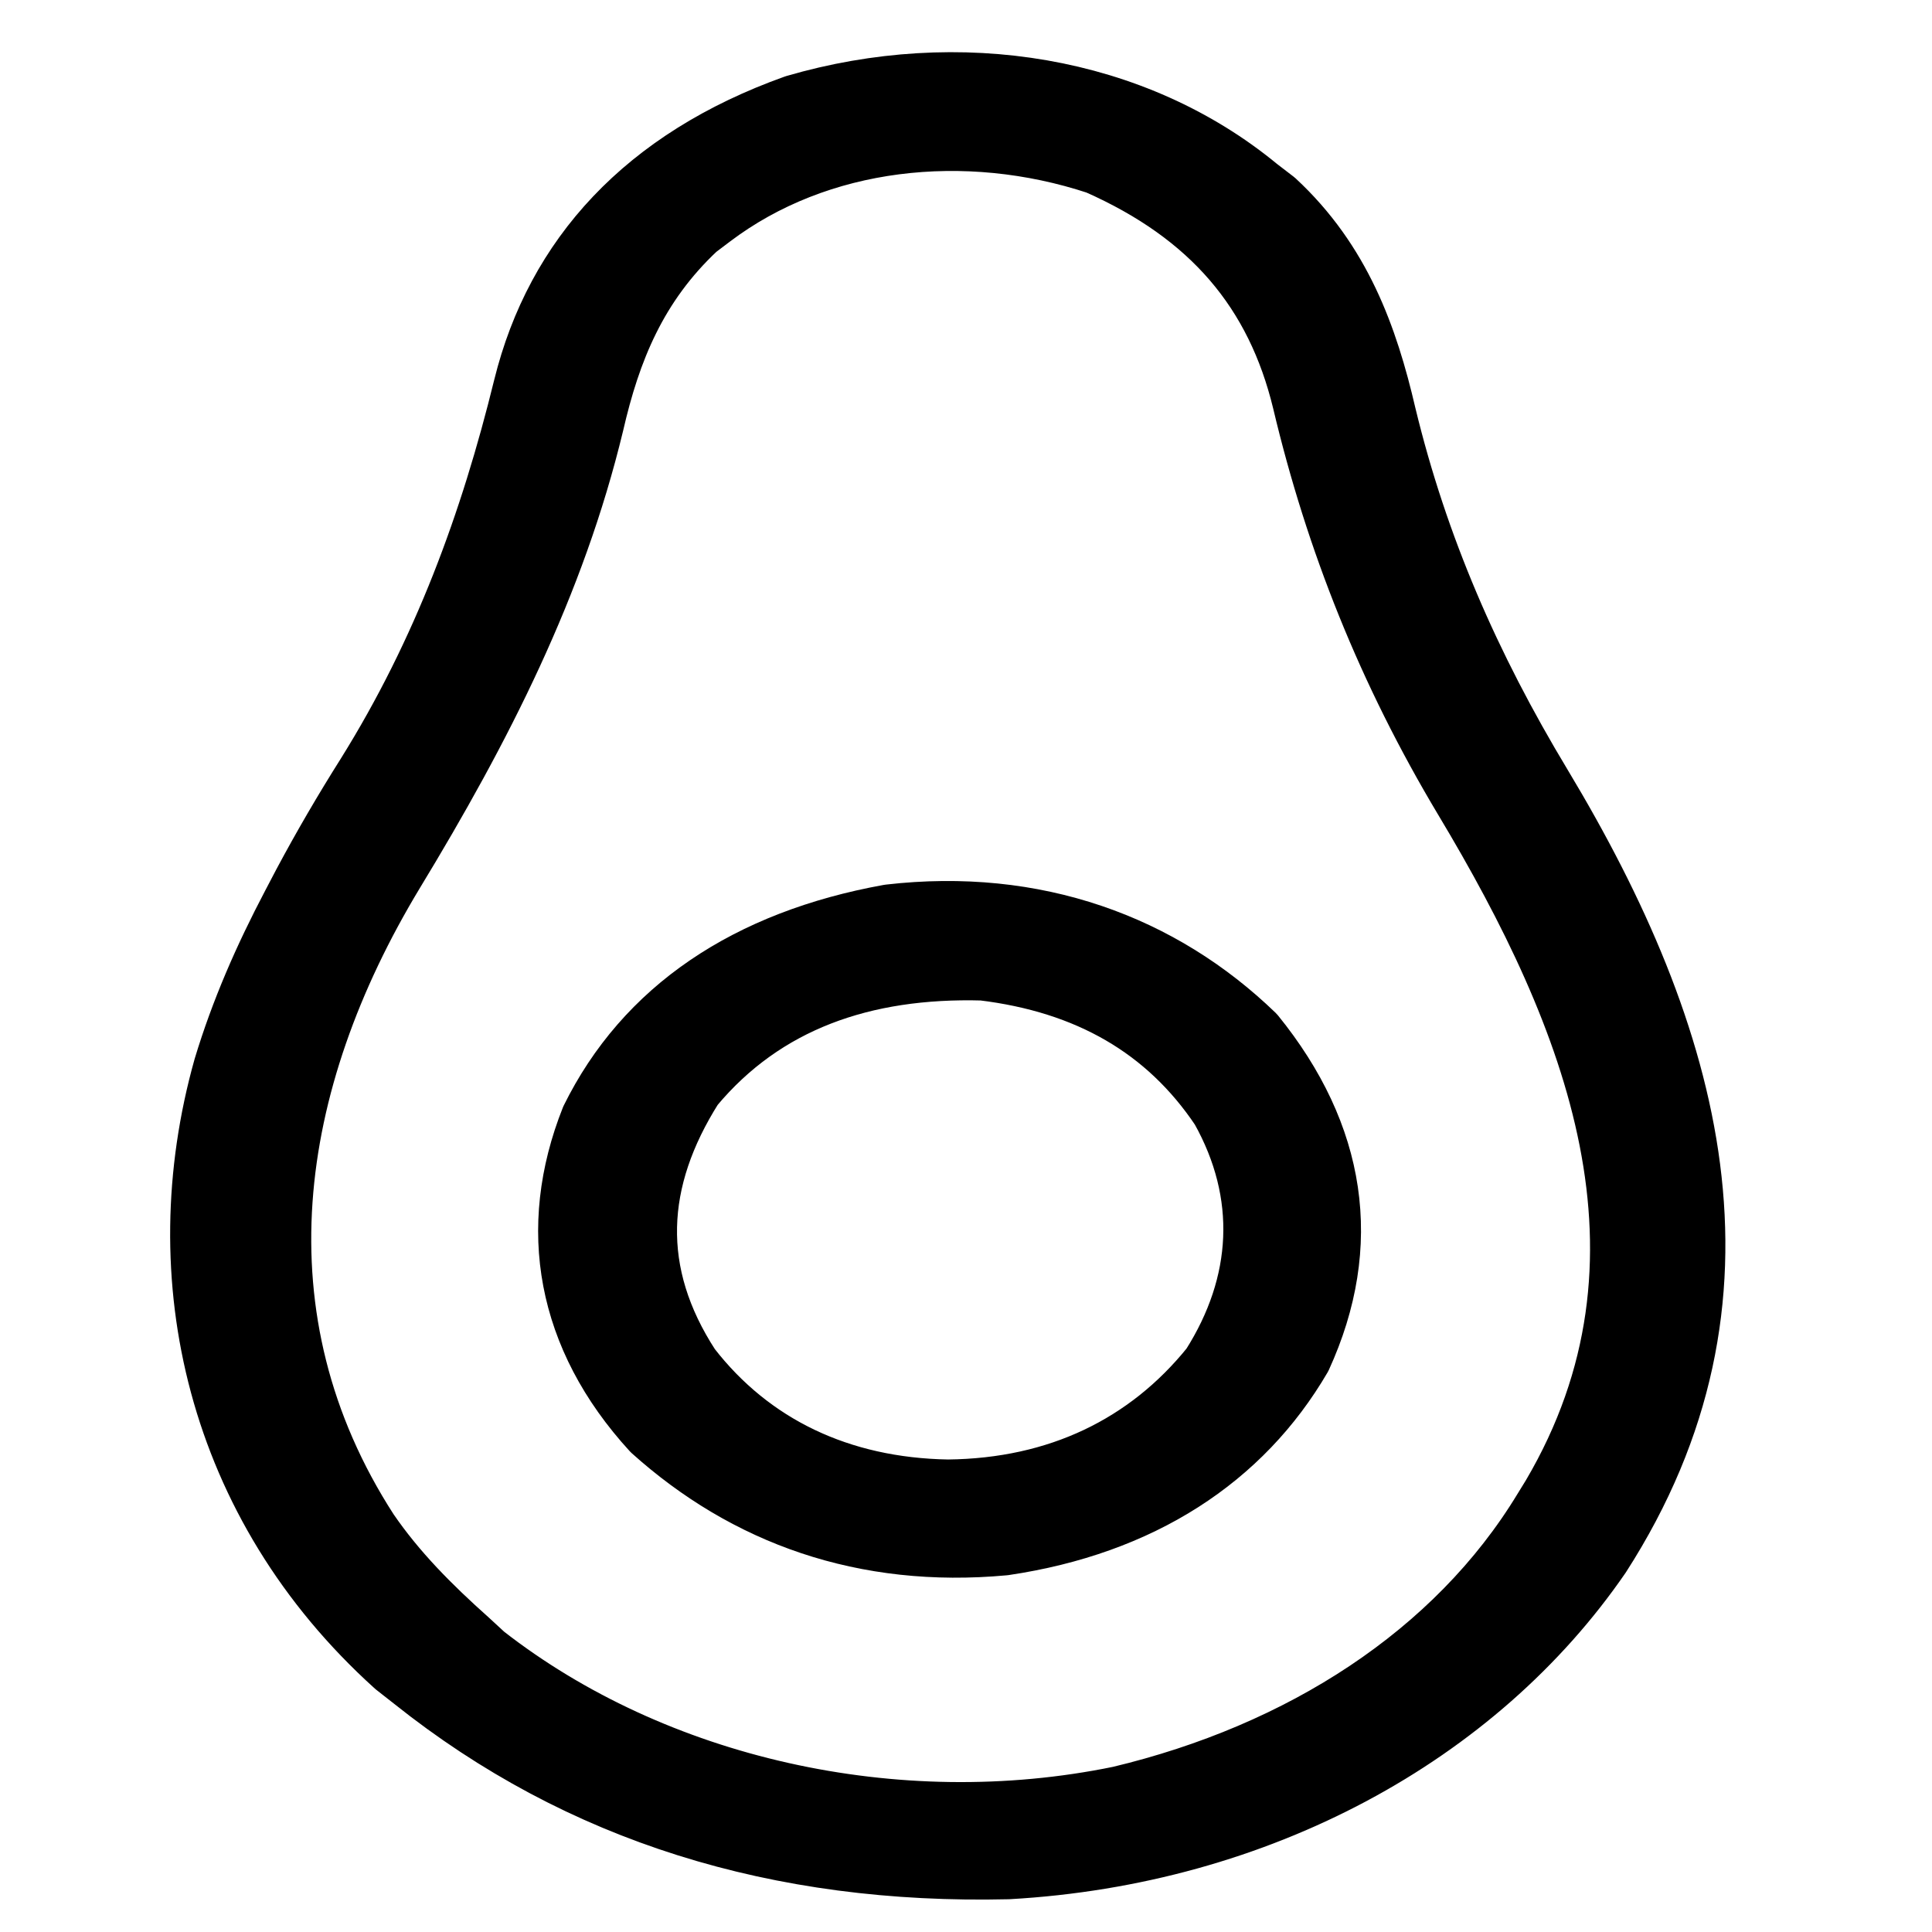
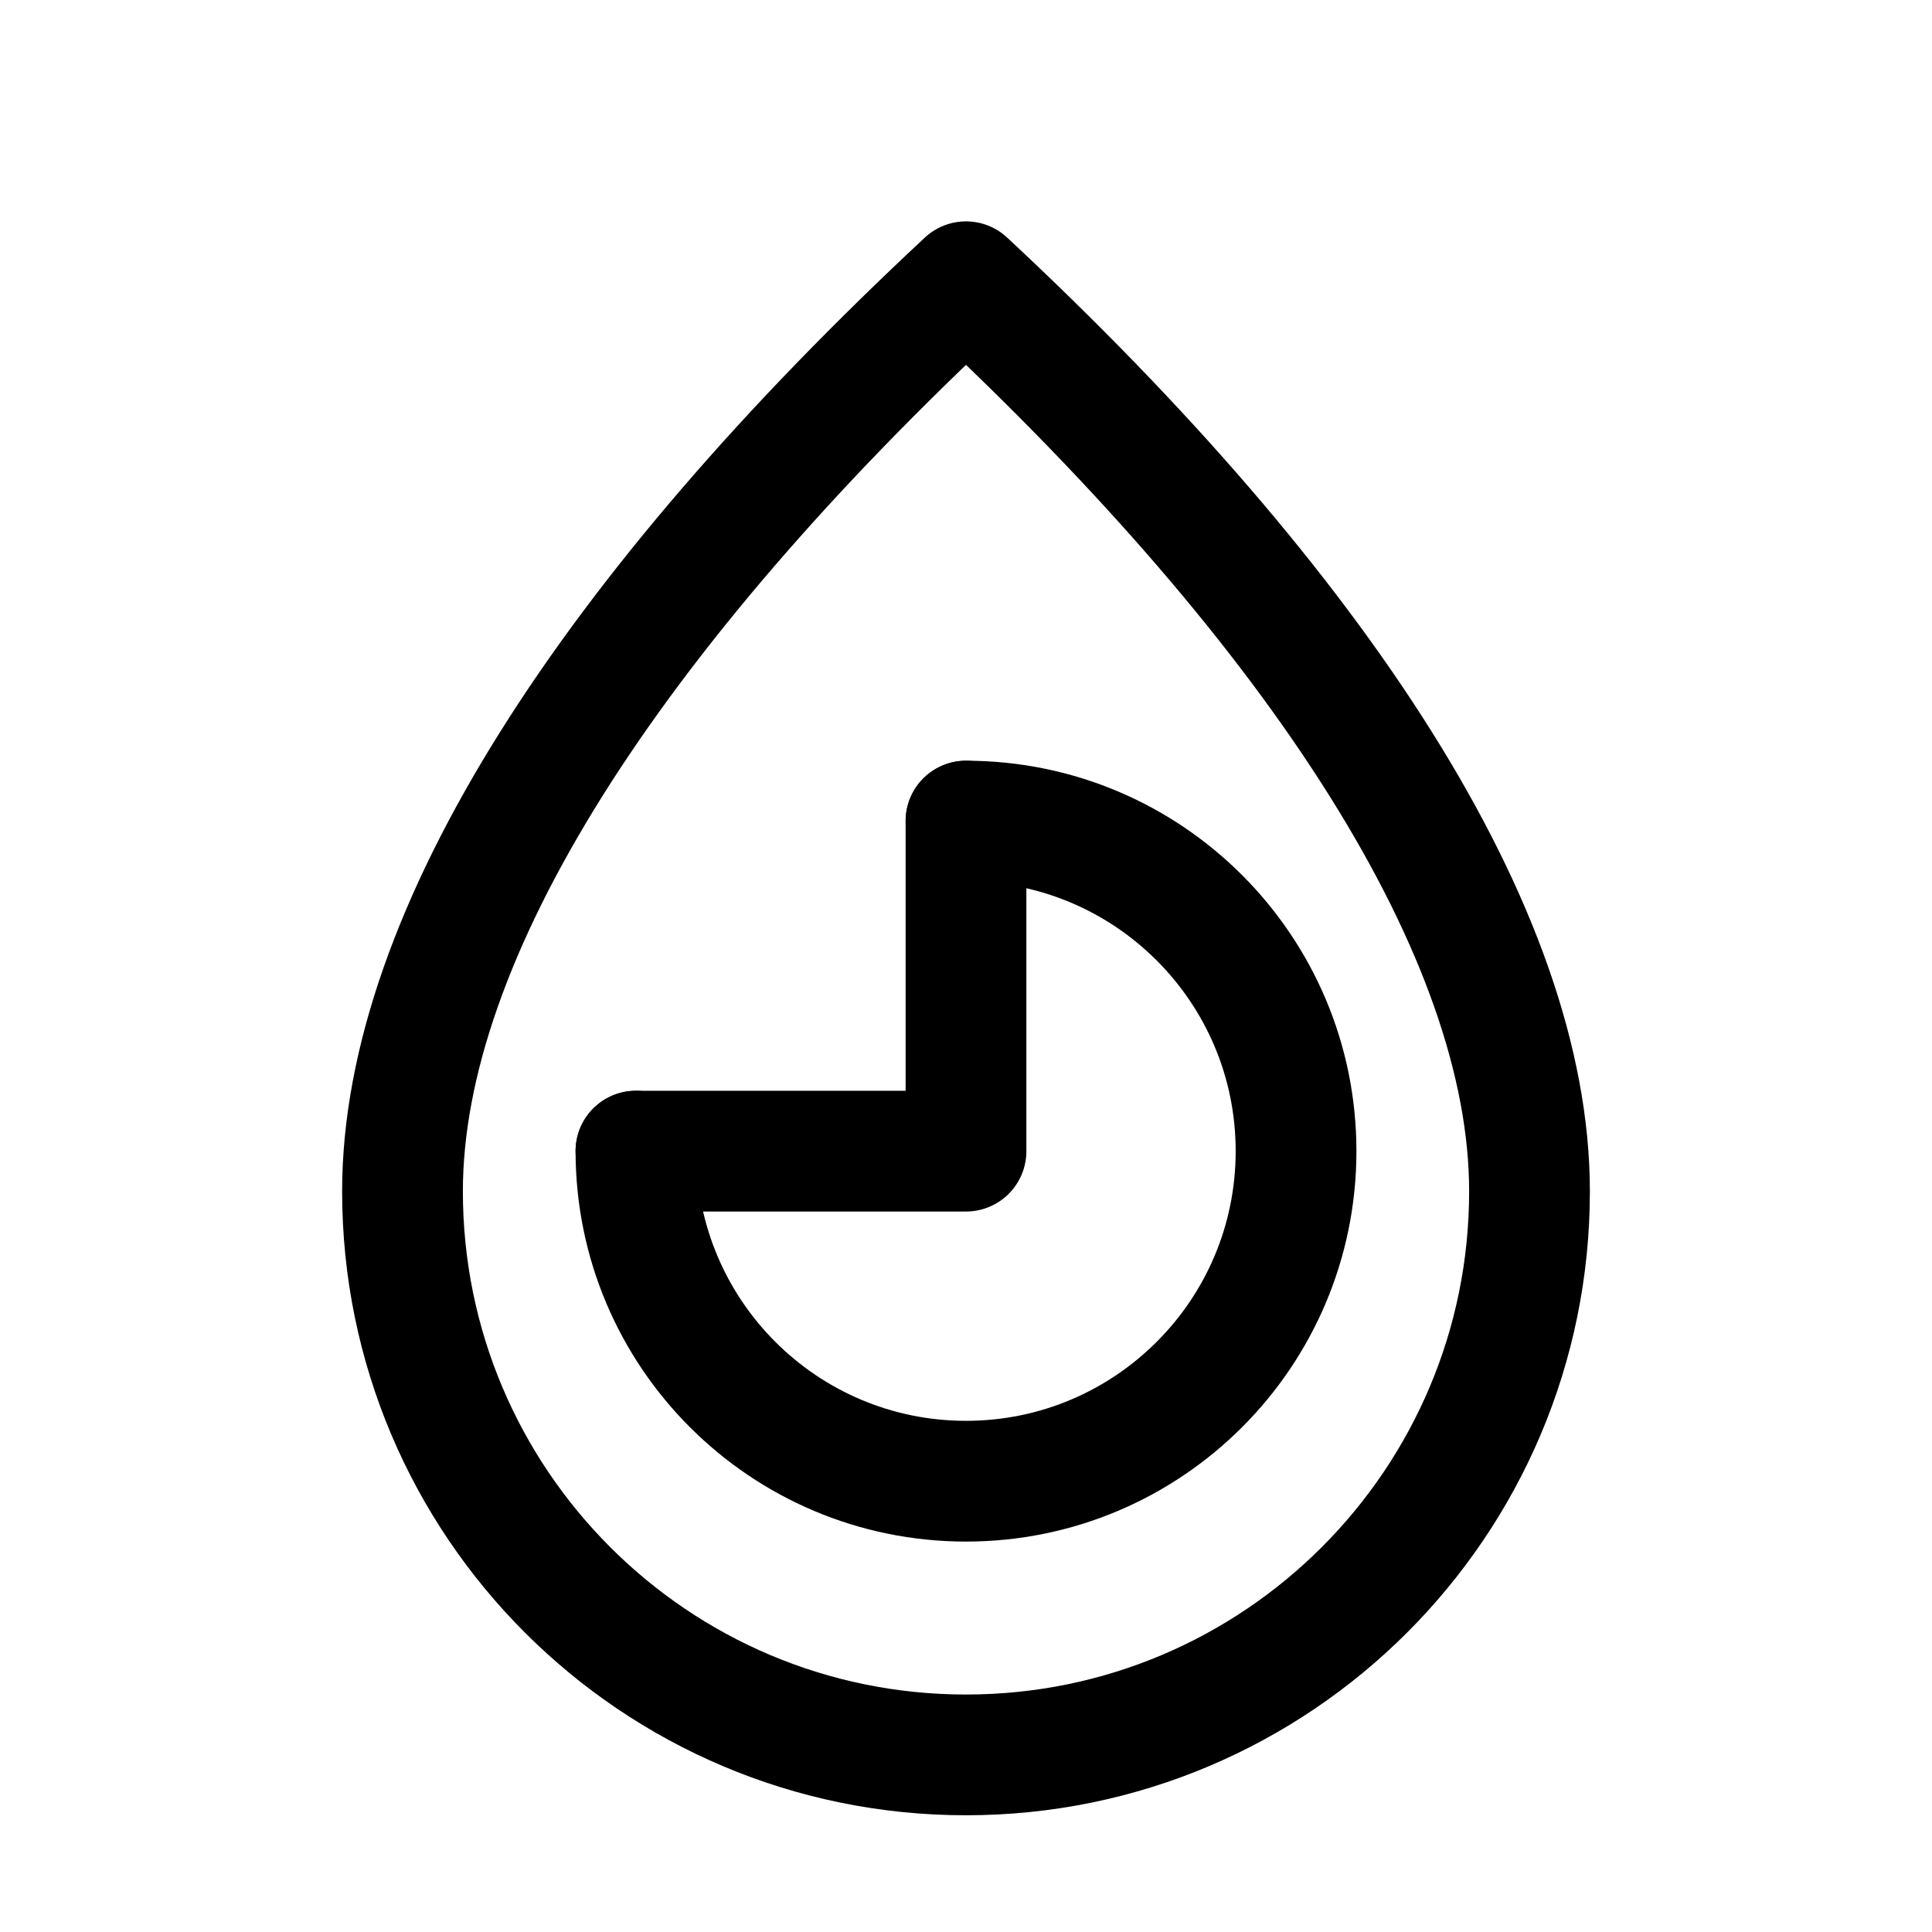
- <svg xmlns="http://www.w3.org/2000/svg" id="svg" version="1.1" viewBox="323.39 298.59 610.61 610.61">
-   <g transform="translate(628.69 603.89) scale(1.28 1.08) translate(-628.69 -603.89)">
-     <path d="M0 0 C20.371 29.772 24.752 62.561 11.688 96.375 C-3.167 126.571 -28.13 145.564 -61.25 151.375 C-95.131 155.071 -123.899 142.859 -147.125 118.125 C-168.498 90.488 -173.406 57.779 -162.375 24.938 C-148.812 -7.665 -123.516 -27.505 -89.125 -34.875 C-53.789 -39.71 -23.048 -26.421 0 0 Z M-138.562 17.438 C-152.783 44.131 -153.997 70.491 -139.312 97.25 C-124.398 120.061 -102.269 132.914 -74.875 133.438 C-46.994 133.088 -24.691 120.016 -9.125 97.125 C3.501 73.541 4.644 47.99 -6.812 23.75 C-19.93 0.557 -39.518 -13.074 -66.125 -16.875 C-96.284 -17.88 -121.128 -7.363 -138.562 17.438 Z " transform="translate(699.125,622.875)" style="fill: #000000; stroke: #000000; stroke-width: 16; stroke-linejoin: round; stroke-linecap: round;" />
-     <path d="M0 0 C1.382 1.258 2.764 2.516 4.188 3.812 C20.493 21.722 27.269 43.984 31.812 67.188 C39.627 105.463 52.429 140.328 70.121 175.105 C107.447 248.66 126.124 326 84.629 402.465 C53.955 455.38 0.206 489.909 -61 494 C-117.133 495.579 -165.925 477.843 -207 439 C-208.464 437.639 -209.929 436.277 -211.438 434.875 C-255.761 387.516 -268.745 320.122 -254 258 C-249.755 241.337 -243.971 225.704 -237 210 C-236.098 207.962 -235.195 205.924 -234.266 203.824 C-229.384 192.992 -224.184 182.42 -218.598 171.938 C-199.747 136.107 -188.132 98.465 -179.949 58.922 C-171.841 20.085 -149.562 -8.508 -113 -24 C-73.103 -37.796 -30.364 -29.682 0 0 Z M-135 11 C-136.196 12.072 -137.393 13.145 -138.625 14.25 C-153.355 30.616 -159.694 49.457 -163.812 70.688 C-173.405 117.837 -191.51 159.981 -213.379 202.641 C-244.247 263.29 -253.143 331.694 -219.625 393.25 C-212.787 405.078 -204.376 415.091 -195 425 C-193.68 426.444 -192.36 427.887 -191 429.375 C-148.97 468.253 -88.808 484.58 -33 471 C12.222 458.217 50.45 429.117 72 387 C72.699 385.654 73.397 384.308 74.117 382.922 C108.111 314.421 84.633 244.677 52.438 181.062 C33.546 143.651 20.612 105.26 12.375 64.125 C5.952 32.697 -9.714 10.197 -38.25 -4.75 C-71.277 -17.674 -108.392 -12.914 -135 11 Z " transform="translate(700,375)" style="fill: #000000; stroke: #000000; stroke-width: 16; stroke-linejoin: round; stroke-linecap: round;" />
-   </g>
+ <svg xmlns="http://www.w3.org/2000/svg" viewBox="0 0 24 24" fill="none" stroke="currentColor" stroke-width="1.5" stroke-linecap="round" stroke-linejoin="round">
+   <path d="M12 3.5c4.4 4.1 7 8.1 7 11.3a7 7 0 1 1-14 0c0-3.2 2.6-7.2 7-11.3Z" />
+   <path d="M12 10.2a4.1 4.1 0 1 1-4.1 4.1" />
+   <path d="M12 10.2v4.1H7.9" />
</svg>
